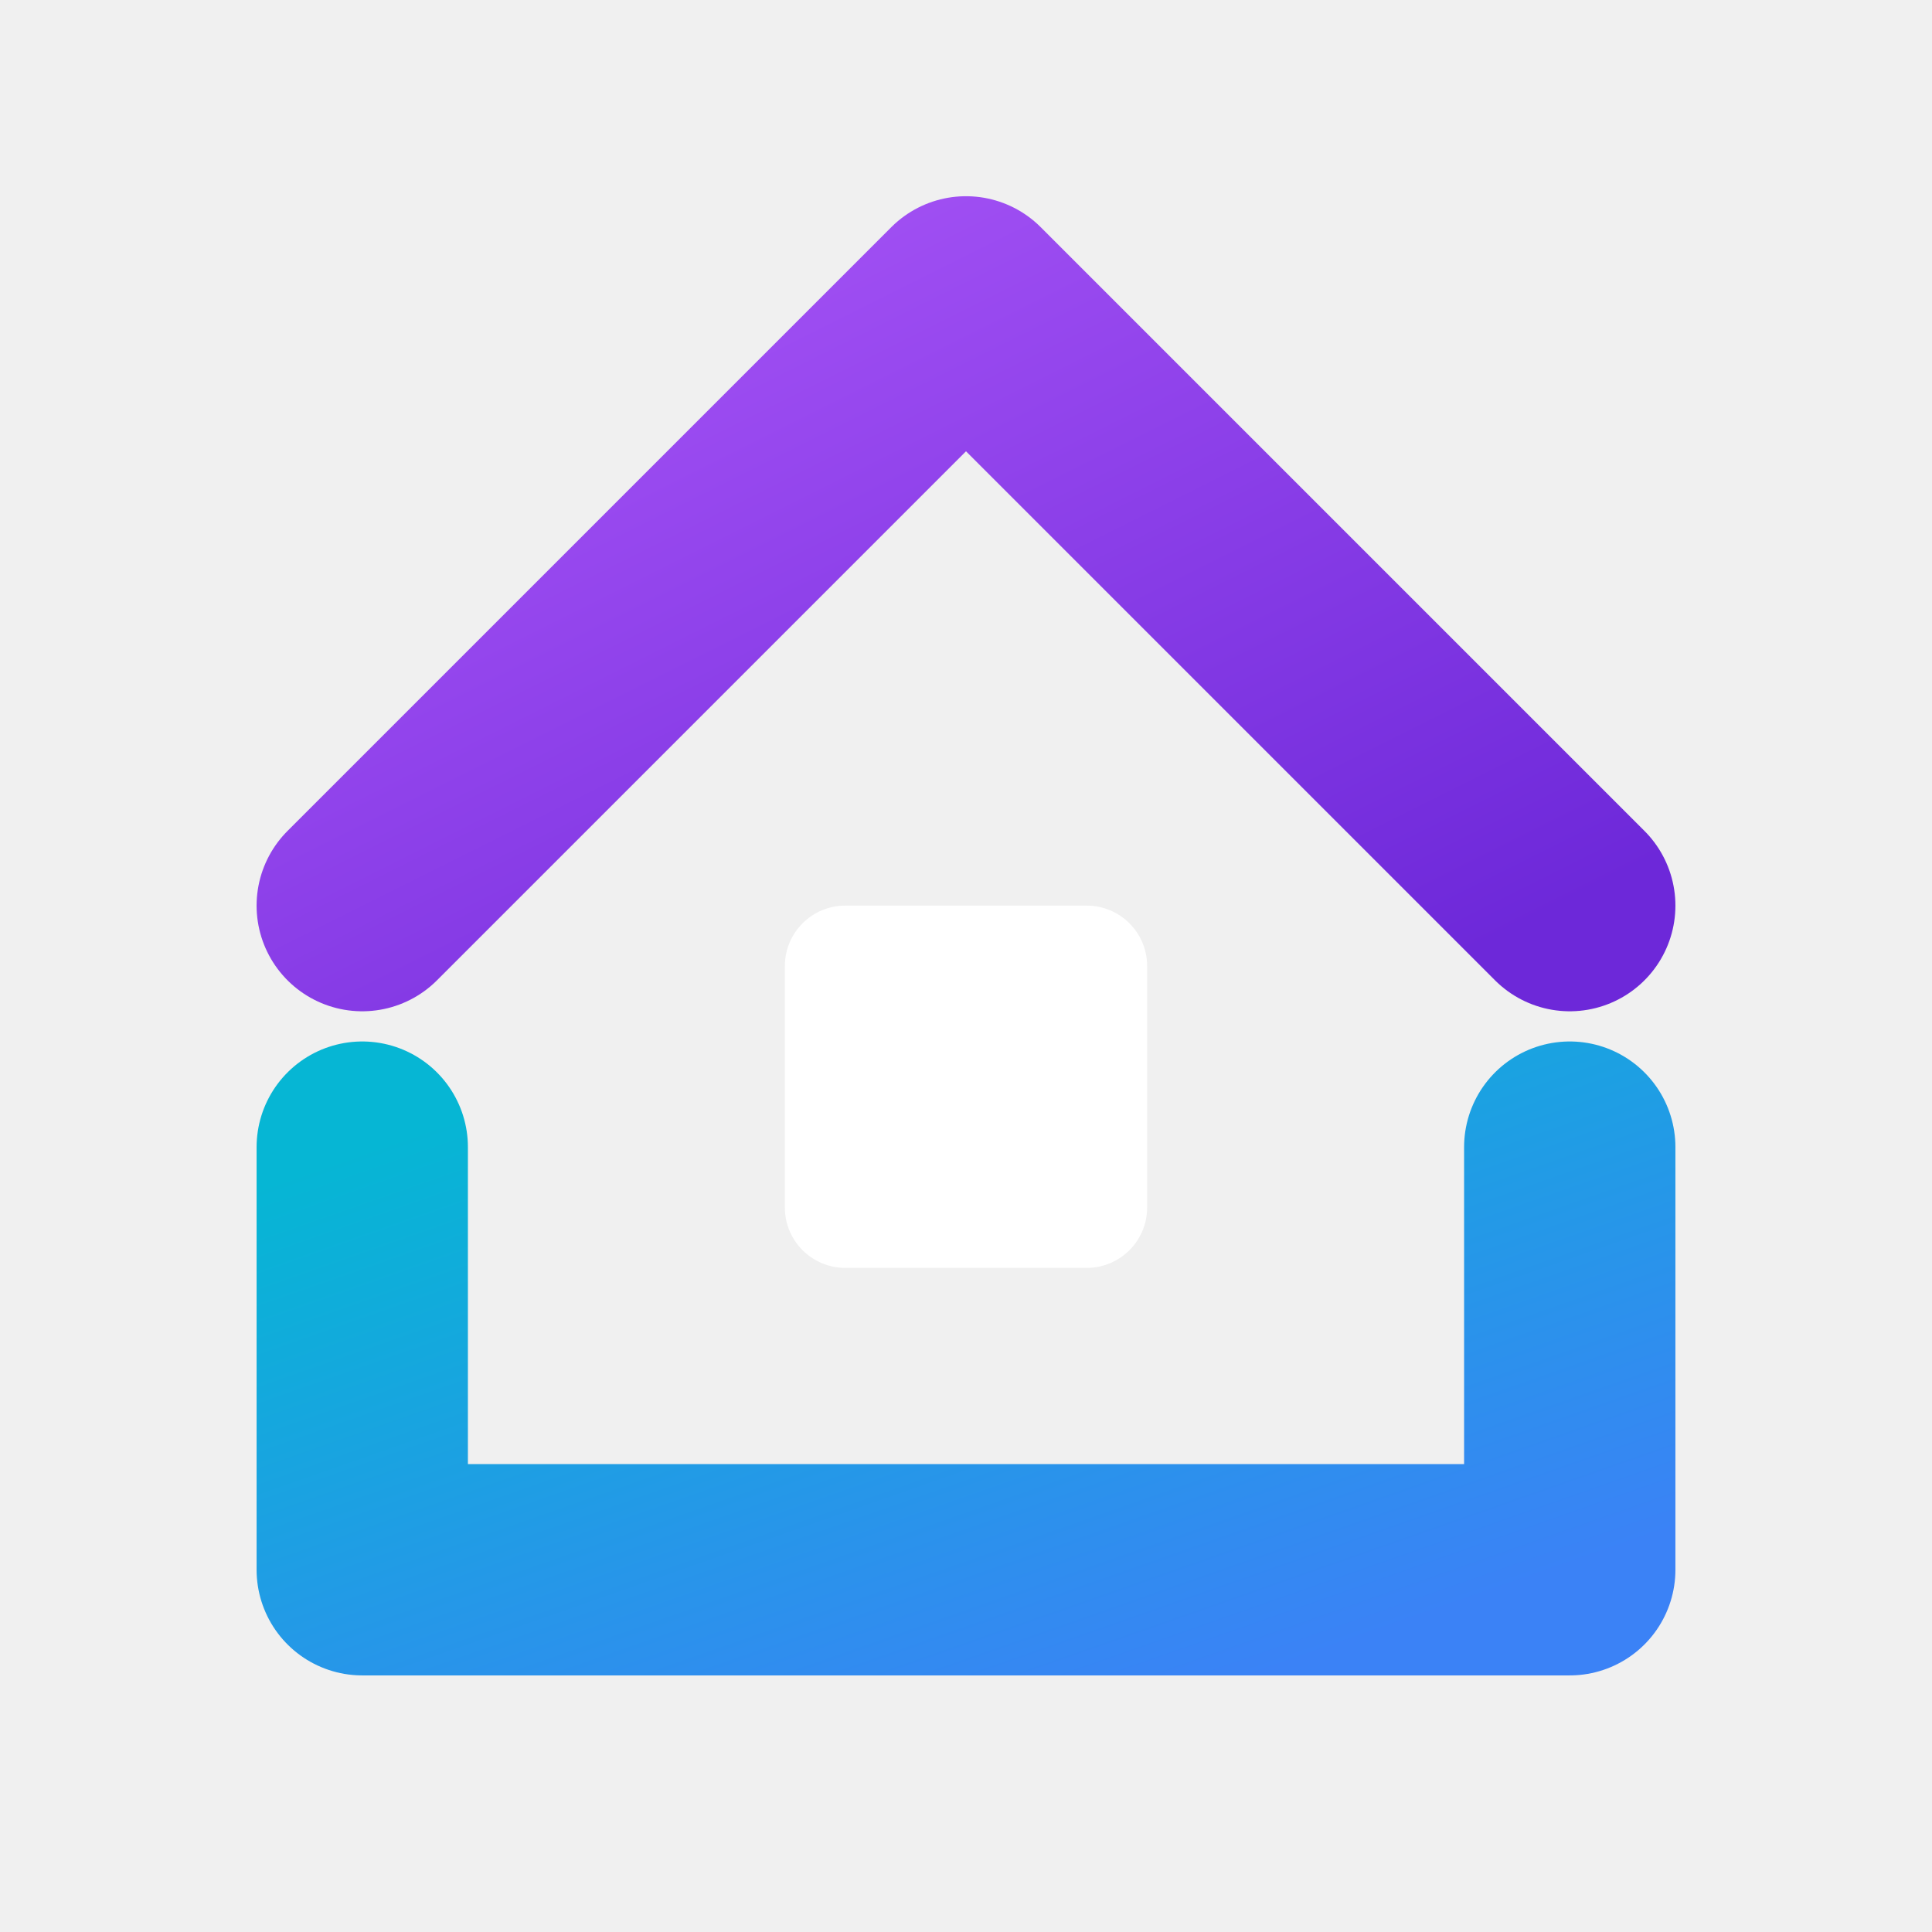
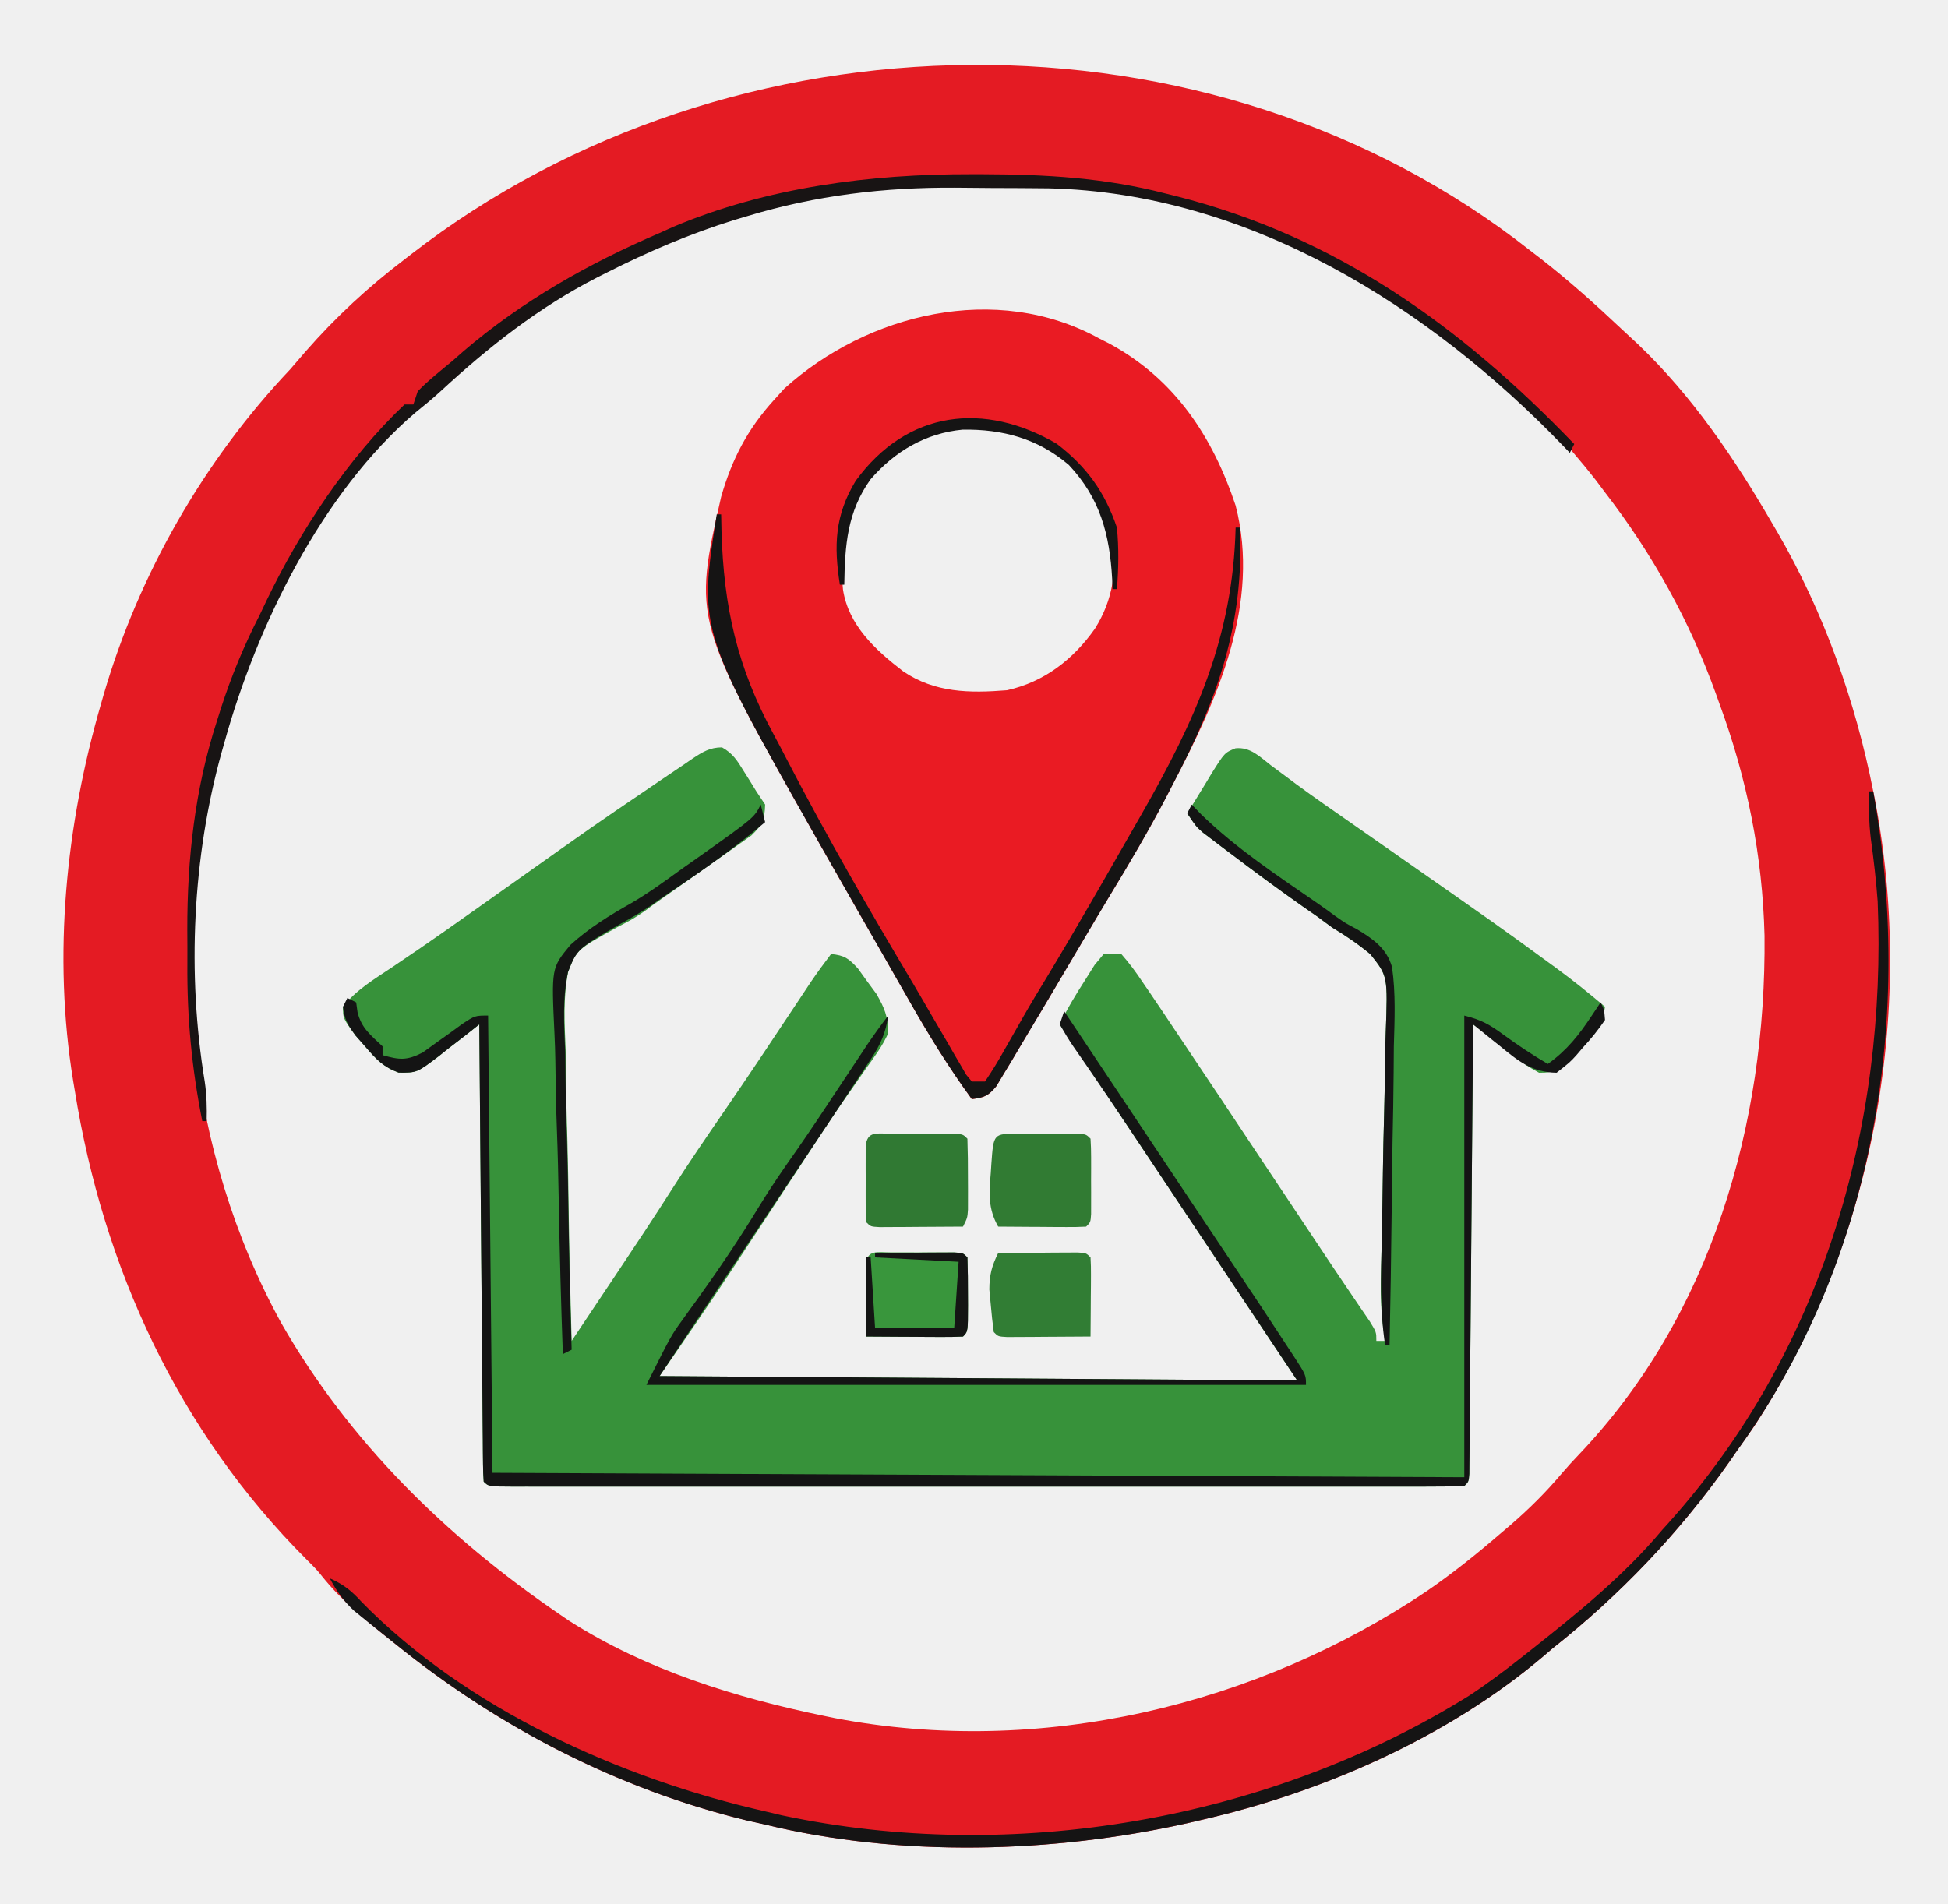
- <svg xmlns="http://www.w3.org/2000/svg" viewBox="0 0 32 32" width="100%" height="100%">
-   <defs>
-     <linearGradient id="roofGrad" x1="0%" y1="0%" x2="100%" y2="100%">
-       <stop offset="0%" stop-color="#a855f7" />
-       <stop offset="100%" stop-color="#6d28d9" />
-     </linearGradient>
-     <linearGradient id="baseGrad" x1="0%" y1="0%" x2="100%" y2="100%">
-       <stop offset="0%" stop-color="#06b6d4" />
-       <stop offset="100%" stop-color="#3b82f6" />
-     </linearGradient>
-   </defs>
-   <g stroke-linecap="round" stroke-linejoin="round">
-     <path d="M 6,15 L 16,5 L 26,15" fill="none" stroke="url(#roofGrad)" stroke-width="3.5" />
-     <path d="M 6,19 L 6,26 L 26,26 L 26,19" fill="none" stroke="url(#baseGrad)" stroke-width="3.5" />
-     <rect x="13" y="15" width="6" height="6" rx="1" fill="#ffffff" />
-   </g>
+ <svg xmlns="http://www.w3.org/2000/svg" version="1.1" width="443" height="433">
+   <path d="M0 0 C0.839 0.646 1.678 1.292 2.543 1.957 C8.841 6.873 14.76 12.171 20.567 17.65 C21.878 18.886 23.202 20.108 24.527 21.328 C36.832 33.054 46.501 47.358 55 62 C55.381 62.648 55.762 63.297 56.155 63.965 C66.731 82.171 73.93 102.366 78 123 C78.162 123.815 78.325 124.63 78.492 125.469 C87.619 173.763 77.828 226.384 50.875 267.5 C49.595 269.341 48.304 271.175 47 273 C46.389 273.884 45.778 274.769 45.148 275.68 C33.829 291.75 20.392 305.8 5 318 C4.624 318.322 4.624 318.322 2.719 319.949 C-19.019 338.299 -47.415 350.719 -75 357 C-75.988 357.23 -76.975 357.46 -77.993 357.697 C-108.711 364.556 -143.329 365.49 -174 358 C-175.363 357.696 -176.726 357.393 -178.09 357.09 C-207.392 349.987 -234.643 335.891 -258 317 C-258.537 316.572 -259.073 316.143 -259.626 315.702 C-265.101 311.326 -270.39 306.993 -274.789 301.5 C-276 300 -276 300 -278.312 297.688 C-307.401 268.599 -324.543 231.354 -331 191 C-331.119 190.292 -331.237 189.585 -331.359 188.855 C-336.016 160.308 -333.04 130.636 -325 103 C-324.812 102.343 -324.624 101.685 -324.431 101.008 C-316.439 73.594 -301.606 47.71 -282 27 C-280.827 25.651 -279.66 24.297 -278.5 22.938 C-271.653 15.115 -264.272 8.287 -256 2 C-255.472 1.59 -254.944 1.18 -254.4 0.758 C-181.667 -55.561 -72.766 -57.327 0 0 Z M-177.938 -8.875 C-178.939 -8.576 -179.941 -8.278 -180.973 -7.97 C-191.063 -4.849 -200.582 -0.76 -210 4 C-210.722 4.364 -211.443 4.727 -212.187 5.102 C-225.514 11.934 -236.791 20.824 -247.77 30.961 C-249.819 32.835 -251.925 34.603 -254.062 36.375 C-275.509 55.157 -290.489 84.892 -298 112 C-298.093 112.331 -298.093 112.331 -298.566 114.004 C-310.472 156.622 -305.354 205.188 -284 244 C-268.615 270.909 -246.444 292.619 -221 310 C-220.205 310.544 -219.409 311.088 -218.59 311.648 C-201.036 322.856 -180.743 329.15 -160.5 333.312 C-159.724 333.472 -158.948 333.632 -158.148 333.796 C-111.577 342.731 -62.34 331.057 -23.356 304.786 C-17.635 300.841 -12.259 296.542 -7 292 C-6.198 291.321 -5.396 290.641 -4.57 289.941 C-0.293 286.247 3.571 282.42 7.207 278.094 C8.434 276.661 9.705 275.266 11.012 273.906 C41.142 242.315 53.707 198.583 53.277 155.828 C52.826 137.593 49.301 120.08 43 103 C42.885 102.678 42.885 102.678 42.306 101.048 C36.341 84.379 27.809 68.985 17 55 C16.33 54.107 15.659 53.213 14.969 52.293 C-13.41 15.891 -55.024 -7.988 -100.624 -14.519 C-105.187 -15.081 -109.707 -15.179 -114.301 -15.203 C-115.177 -15.209 -116.052 -15.215 -116.955 -15.22 C-118.805 -15.23 -120.654 -15.236 -122.504 -15.24 C-125.267 -15.25 -128.029 -15.281 -130.791 -15.312 C-146.947 -15.41 -162.432 -13.558 -177.938 -8.875 Z " fill="#E41B23" transform="translate(348,57)" />
+   <path d="M0 0 C2.463 1.376 3.452 2.993 4.93 5.383 C5.427 6.174 5.925 6.966 6.438 7.781 C6.889 8.516 7.34 9.251 7.805 10.008 C8.135 10.503 8.135 10.503 9.805 13.008 C9.717 16.421 9.161 17.666 6.68 20.043 C5.731 20.712 4.782 21.381 3.805 22.07 C3.542 22.259 3.542 22.259 2.212 23.211 C0.419 24.491 -1.388 25.749 -3.195 27.008 C-4.558 27.973 -5.92 28.939 -7.281 29.906 C-10.026 31.853 -12.776 33.792 -15.531 35.723 C-16.194 36.212 -16.856 36.701 -17.538 37.205 C-20.195 39.008 -20.195 39.008 -23.665 40.82 C-33.021 45.99 -33.021 45.99 -34.98 51.025 C-36.175 56.895 -35.802 62.848 -35.562 68.797 C-35.536 70.711 -35.516 72.625 -35.502 74.538 C-35.449 79.549 -35.312 84.553 -35.157 89.561 C-35.013 94.682 -34.949 99.803 -34.879 104.926 C-34.729 114.956 -34.491 124.981 -34.195 135.008 C-31.719 131.301 -29.244 127.593 -26.769 123.884 C-25.929 122.626 -25.089 121.367 -24.249 120.109 C-19.907 113.609 -15.571 107.109 -11.383 100.508 C-7.556 94.501 -3.544 88.634 0.495 82.769 C5.919 74.879 11.223 66.91 16.512 58.928 C16.835 58.442 16.835 58.442 18.469 55.98 C19.041 55.117 19.612 54.253 20.202 53.364 C21.678 51.195 23.211 49.092 24.805 47.008 C27.871 47.318 28.784 47.985 30.91 50.301 C31.597 51.256 32.284 52.211 32.992 53.195 C33.687 54.138 34.382 55.08 35.098 56.051 C37.022 59.384 37.713 61.154 37.805 65.008 C36.494 67.928 34.652 70.417 32.777 73 C31.658 74.608 30.539 76.217 29.422 77.827 C28.829 78.672 28.236 79.516 27.625 80.386 C24.554 84.809 21.622 89.322 18.676 93.828 C17.444 95.702 16.211 97.576 14.979 99.449 C13.107 102.296 11.236 105.143 9.365 107.991 C7.512 110.813 5.657 113.633 3.801 116.453 C3.531 116.865 3.531 116.865 2.165 118.948 C-3.173 127.054 -8.693 135.004 -14.195 143.008 C9.73 143.173 9.73 143.173 130.805 144.008 C124.205 134.108 117.605 124.208 110.805 114.008 C99.471 97.008 88.138 80.008 76.805 63.008 C78.497 59.414 80.539 56.102 82.68 52.758 C83.358 51.68 84.036 50.602 84.734 49.492 C85.418 48.672 86.101 47.852 86.805 47.008 C88.125 47.008 89.445 47.008 90.805 47.008 C92.649 49.113 94.139 51.126 95.68 53.445 C96.174 54.167 96.669 54.89 97.179 55.634 C99.072 58.413 100.939 61.21 102.805 64.008 C103.665 65.292 104.525 66.575 105.386 67.858 C111.043 76.298 116.674 84.755 122.291 93.221 C125.787 98.489 129.296 103.749 132.805 109.008 C134.796 111.994 136.786 114.98 138.773 117.969 C140.202 120.106 141.638 122.236 143.086 124.359 C143.818 125.44 144.55 126.52 145.305 127.633 C145.64 128.124 145.64 128.124 147.336 130.609 C148.805 133.008 148.805 133.008 148.805 135.008 C149.465 135.008 150.125 135.008 150.805 135.008 C150.638 133.849 150.472 132.691 150.301 131.497 C149.788 127.373 149.738 123.324 149.866 119.174 C149.902 117.647 149.938 116.12 149.974 114.592 C149.994 113.795 150.014 112.998 150.035 112.177 C150.157 107.018 150.218 101.858 150.292 96.698 C150.361 92.18 150.45 87.663 150.58 83.145 C150.705 78.753 150.775 74.362 150.809 69.968 C150.832 68.303 150.874 66.639 150.937 64.975 C151.411 52.011 151.411 52.011 147.409 47.02 C144.642 44.73 141.89 42.838 138.805 41.008 C137.617 40.15 136.435 39.282 135.266 38.398 C134.247 37.692 133.229 36.986 132.18 36.258 C126.556 32.303 121.032 28.227 115.555 24.07 C115.185 23.792 115.185 23.792 113.314 22.386 C112.625 21.86 111.936 21.335 111.227 20.793 C110.614 20.328 110.001 19.862 109.37 19.383 C107.805 18.008 107.805 18.008 105.805 15.008 C107.207 12.685 108.625 10.376 110.055 8.07 C110.45 7.411 110.846 6.752 111.254 6.072 C114.293 1.214 114.293 1.214 116.78 0.21 C120.145 -0.126 122.269 2.107 124.805 4.07 C126.048 4.996 127.293 5.921 128.539 6.844 C129.216 7.35 129.894 7.856 130.592 8.378 C134.69 11.396 138.878 14.287 143.055 17.195 C144.685 18.334 146.315 19.474 147.945 20.613 C148.743 21.17 149.54 21.727 150.362 22.301 C176.924 40.859 176.924 40.859 187.992 48.945 C188.591 49.381 189.19 49.817 189.807 50.267 C193.595 53.048 197.221 55.968 200.805 59.008 C200.242 63.028 198.211 65.218 195.555 68.195 C194.786 69.076 194.018 69.956 193.227 70.863 C190.553 73.231 189.37 74.057 185.805 74.008 C183.051 72.461 183.051 72.461 180.242 70.258 C179.313 69.541 178.383 68.824 177.426 68.086 C176.561 67.4 175.696 66.714 174.805 66.008 C173.473 65.005 172.14 64.005 170.805 63.008 C170.794 64.309 170.784 65.609 170.773 66.949 C170.676 79.178 170.573 91.407 170.465 103.636 C170.41 109.923 170.357 116.211 170.307 122.499 C170.26 128.561 170.207 134.624 170.152 140.686 C170.131 143.005 170.113 145.323 170.096 147.642 C170.072 150.877 170.042 154.112 170.01 157.347 C170.004 158.316 169.998 159.285 169.993 160.283 C169.983 161.16 169.973 162.036 169.963 162.939 C169.96 163.322 169.96 163.322 169.943 165.261 C169.805 167.008 169.805 167.008 168.805 168.008 C165.95 168.108 163.119 168.142 160.263 168.135 C159.356 168.136 158.45 168.138 157.516 168.14 C154.453 168.144 151.391 168.14 148.328 168.137 C146.142 168.139 143.957 168.14 141.771 168.143 C135.817 168.147 129.862 168.145 123.908 168.142 C117.692 168.14 111.476 168.142 105.259 168.144 C94.148 168.145 83.037 168.142 71.926 168.137 C61.842 168.133 51.758 168.134 41.674 168.138 C29.977 168.144 18.28 168.146 6.583 168.143 C0.387 168.141 -5.81 168.141 -12.007 168.144 C-17.831 168.147 -23.655 168.145 -29.479 168.139 C-31.624 168.138 -33.768 168.138 -35.912 168.14 C-38.826 168.143 -41.74 168.14 -44.654 168.135 C-45.514 168.137 -46.374 168.139 -47.26 168.142 C-53.081 168.122 -53.081 168.122 -54.195 167.008 C-54.303 165.655 -54.342 164.296 -54.354 162.939 C-54.363 162.063 -54.373 161.186 -54.383 160.283 C-54.386 159.799 -54.386 159.799 -54.401 157.347 C-54.411 156.333 -54.42 155.318 -54.431 154.273 C-54.462 150.902 -54.487 147.531 -54.512 144.16 C-54.532 141.83 -54.553 139.5 -54.575 137.169 C-54.63 131.022 -54.679 124.876 -54.728 118.729 C-54.778 112.462 -54.833 106.195 -54.889 99.928 C-54.996 87.621 -55.098 75.314 -55.195 63.008 C-56.209 63.813 -57.222 64.619 -58.266 65.449 C-59.616 66.491 -60.968 67.531 -62.32 68.57 C-62.985 69.103 -63.651 69.636 -64.336 70.186 C-69.375 74.014 -69.375 74.014 -73.53 73.982 C-76.998 72.715 -78.611 70.984 -81.008 68.195 C-81.777 67.323 -82.547 66.45 -83.34 65.551 C-86.211 61.616 -86.211 61.616 -86.195 59.008 C-83.251 55.175 -78.986 52.673 -75.008 50.008 C-73.564 49.028 -72.122 48.048 -70.68 47.066 C-69.938 46.562 -69.196 46.058 -68.432 45.539 C-64.848 43.086 -61.302 40.58 -57.758 38.07 C-57.054 37.573 -56.351 37.075 -55.626 36.563 C-53.482 35.045 -51.339 33.527 -49.195 32.008 C-28.584 17.401 -28.584 17.401 -18.137 10.325 C-16.823 9.434 -15.512 8.539 -14.203 7.64 C-12.292 6.333 -10.371 5.043 -8.445 3.758 C-8.159 3.56 -8.159 3.56 -6.71 2.56 C-4.429 1.06 -2.773 0.01 0 0 Z " fill="#37923A" transform="translate(164.1953,169.9922)" />
+   <path d="M0 0 C0.393 0.199 0.393 0.199 2.383 1.207 C17.177 9.254 25.79 22.345 31 38 C36.739 60.231 26.841 82.086 16.75 101.312 C16.228 102.325 15.706 103.338 15.168 104.381 C11.132 112.118 6.716 119.577 2.189 127.032 C0.174 130.367 -1.807 133.723 -3.789 137.078 C-4.594 138.438 -5.398 139.797 -6.203 141.156 C-7.419 143.211 -8.635 145.266 -9.849 147.322 C-12.192 151.29 -14.547 155.25 -16.921 159.199 C-17.956 160.927 -18.98 162.662 -20.003 164.396 C-20.305 164.896 -20.305 164.896 -21.836 167.422 C-22.355 168.289 -22.873 169.156 -23.408 170.05 C-25.214 172.263 -26.209 172.669 -29 173 C-34.23 165.822 -38.805 158.407 -43.188 150.688 C-44.176 148.96 -45.164 147.233 -46.152 145.506 C-47.142 143.774 -48.129 142.04 -49.116 140.306 C-50.835 137.29 -52.56 134.279 -54.289 131.27 C-57.207 126.188 -60.11 121.098 -63 116 C-63.447 115.212 -63.894 114.423 -64.355 113.611 C-92.383 64.055 -92.383 64.055 -86 36 C-83.533 27.403 -80.006 20.62 -74 14 C-73.216 13.134 -72.433 12.267 -71.625 11.375 C-52.781 -5.674 -23.433 -12.918 0 0 Z M-53 32 C-58.807 39.448 -59.13 48.001 -58.295 57.088 C-57.031 65.27 -50.892 70.861 -44.625 75.688 C-37.392 80.602 -29.492 80.683 -21 80 C-12.491 78.108 -5.945 73 -1 66 C3.187 59.281 3.981 52.806 3 45 C0.984 36.382 -4.084 29.093 -11.602 24.363 C-26.732 16.575 -41.586 19.125 -53 32 Z " fill="#EA1B23" transform="translate(250,77)" />
+   <path d="M0 0 C0.33 0 0.66 0 1 0 C10.083 50.553 1.553 104.692 -28.086 147.32 C-28.402 147.762 -28.402 147.762 -30 150 C-30.306 150.442 -30.306 150.442 -31.852 152.68 C-43.171 168.75 -56.608 182.8 -72 195 C-72.376 195.322 -72.376 195.322 -74.281 196.949 C-96.019 215.299 -124.415 227.719 -152 234 C-152.988 234.23 -153.975 234.46 -154.993 234.697 C-185.711 241.556 -220.329 242.49 -251 235 C-252.363 234.696 -253.726 234.393 -255.09 234.09 C-284.395 226.987 -311.638 212.888 -335 194 C-335.553 193.561 -336.105 193.122 -336.675 192.669 C-338.333 191.352 -339.98 190.022 -341.625 188.688 C-342.106 188.298 -342.106 188.298 -344.539 186.324 C-346.96 184.038 -348.454 181.931 -350 179 C-346.891 180.365 -345.015 181.866 -342.75 184.375 C-318.862 208.748 -283.838 224.547 -251 232 C-249.747 232.296 -248.494 232.593 -247.203 232.898 C-194.719 244.082 -136.539 234.071 -90.977 205.742 C-86.83 203.025 -82.89 200.071 -79 197 C-78.341 196.481 -77.683 195.962 -77.004 195.428 C-66.296 186.943 -55.804 178.5 -47 168 C-46.533 167.483 -46.067 166.966 -45.586 166.434 C-10.663 127.511 4.131 76.486 2 25 C1.649 20.211 1.095 15.462 0.438 10.707 C0.012 7.099 -0.075 3.629 0 0 Z " fill="#151414" transform="translate(425,180)" />
+   <path d="M0 0 C0.908 0.001 1.816 0.001 2.751 0.002 C16.887 0.041 30.383 0.81 44.125 4.375 C44.966 4.584 45.808 4.793 46.675 5.008 C83.134 14.265 111.419 34.638 137.125 61.375 C136.795 62.035 136.465 62.695 136.125 63.375 C135.669 62.898 135.213 62.421 134.742 61.929 C104.163 30.144 63.225 4.285 17.663 3.214 C16.05 3.194 14.437 3.18 12.824 3.172 C11.948 3.166 11.073 3.16 10.17 3.155 C8.32 3.145 6.471 3.139 4.621 3.135 C1.858 3.125 -0.904 3.094 -3.666 3.062 C-19.822 2.965 -35.307 4.817 -50.812 9.5 C-51.814 9.799 -52.816 10.097 -53.848 10.405 C-63.938 13.526 -73.457 17.615 -82.875 22.375 C-83.597 22.739 -84.318 23.102 -85.062 23.477 C-98.421 30.326 -109.707 39.241 -120.711 49.402 C-122.572 51.098 -124.474 52.677 -126.438 54.25 C-147.746 72.472 -162.511 102.797 -169.875 129.375 C-170.062 130.036 -170.249 130.698 -170.441 131.379 C-177.114 155.265 -178.353 181.888 -174.312 206.414 C-173.865 209.444 -173.802 212.317 -173.875 215.375 C-174.205 215.375 -174.535 215.375 -174.875 215.375 C-177.27 203.377 -178.356 191.831 -178.266 179.599 C-178.25 177.008 -178.266 174.419 -178.285 171.828 C-178.307 155.709 -176.564 139.823 -171.562 124.438 C-171.258 123.471 -170.953 122.504 -170.639 121.508 C-168.258 114.143 -165.412 107.267 -161.875 100.375 C-161.331 99.23 -160.787 98.086 -160.227 96.906 C-152.628 81.091 -141.717 64.556 -128.875 52.375 C-128.215 52.375 -127.555 52.375 -126.875 52.375 C-126.545 51.385 -126.215 50.395 -125.875 49.375 C-123.407 46.828 -120.597 44.646 -117.875 42.375 C-117.113 41.703 -116.351 41.032 -115.566 40.34 C-102.24 28.885 -86.966 20.285 -70.875 13.375 C-69.862 12.917 -68.849 12.46 -67.805 11.988 C-46.482 2.976 -22.945 -0.052 0 0 Z " fill="#181414" transform="translate(220.875,39.625)" />
+   <path d="M0 0 C0.66 0.33 1.32 0.66 2 1 C2.052 1.371 2.052 1.371 2.312 3.25 C3.23 6.921 5.3 8.439 8 11 C8 11.66 8 12.32 8 13 C11.851 14.088 13.477 14.266 17.105 12.418 C18.123 11.682 19.14 10.946 20.188 10.188 C21.212 9.459 22.237 8.731 23.293 7.98 C24.186 7.327 25.08 6.673 26 6 C29 4 29 4 32 4 C32.33 38.32 32.66 72.64 33 108 C105.93 108.33 178.86 108.66 254 109 C254 74.35 254 39.7 254 4 C257.945 4.986 259.722 6.027 262.938 8.375 C266.213 10.754 269.502 12.96 273 15 C277.364 11.883 280.086 8.407 283 4 C283.66 3.01 284.32 2.02 285 1 C285.816 2.605 285.816 2.605 286 5 C284.388 7.345 282.857 9.251 280.938 11.312 C280.698 11.594 280.698 11.594 279.486 13.018 C278.027 14.613 278.027 14.613 275 17 C269.419 16.93 266.242 14.323 262.125 10.938 C261.829 10.701 261.829 10.701 260.328 9.506 C258.877 8.347 257.437 7.175 256 6 C255.99 7.301 255.979 8.601 255.969 9.942 C255.871 22.17 255.768 34.399 255.661 46.628 C255.605 52.916 255.552 59.203 255.503 65.491 C255.455 71.553 255.403 77.616 255.347 83.678 C255.327 85.997 255.308 88.315 255.291 90.634 C255.267 93.869 255.237 97.104 255.205 100.34 C255.2 101.308 255.194 102.277 255.188 103.276 C255.178 104.152 255.168 105.028 255.158 105.932 C255.155 106.315 255.155 106.315 255.139 108.253 C255 110 255 110 254 111 C251.145 111.1 248.314 111.134 245.458 111.127 C244.552 111.129 243.645 111.13 242.711 111.132 C239.648 111.136 236.586 111.133 233.523 111.129 C231.338 111.131 229.152 111.133 226.966 111.135 C221.012 111.139 215.058 111.137 209.103 111.134 C202.887 111.132 196.671 111.134 190.455 111.136 C179.344 111.138 168.233 111.135 157.121 111.129 C147.037 111.125 136.953 111.126 126.869 111.13 C115.172 111.136 103.476 111.138 91.779 111.135 C85.582 111.133 79.385 111.133 73.189 111.136 C67.364 111.139 61.54 111.137 55.716 111.131 C53.572 111.13 51.427 111.13 49.283 111.133 C46.369 111.135 43.455 111.132 40.542 111.127 C39.681 111.129 38.821 111.131 37.935 111.134 C32.114 111.114 32.114 111.114 31 110 C30.893 108.647 30.853 107.289 30.842 105.932 C30.832 105.055 30.822 104.179 30.812 103.276 C30.809 102.791 30.809 102.791 30.795 100.34 C30.785 99.325 30.775 98.311 30.765 97.265 C30.733 93.894 30.708 90.523 30.684 87.152 C30.663 84.822 30.642 82.492 30.621 80.162 C30.565 74.015 30.516 67.868 30.468 61.721 C30.418 55.454 30.362 49.187 30.307 42.92 C30.199 30.613 30.098 18.307 30 6 C28.987 6.806 27.974 7.611 26.93 8.441 C25.579 9.483 24.227 10.523 22.875 11.562 C22.21 12.096 21.545 12.629 20.859 13.178 C15.82 17.006 15.82 17.006 11.665 16.974 C8.198 15.707 6.585 13.977 4.188 11.188 C3.418 10.315 2.648 9.442 1.855 8.543 C0.151 6.207 -0.722 4.845 -1 2 C-0.67 1.34 -0.34 0.68 0 0 Z " fill="#141414" transform="translate(79,227)" />
+   <path d="M0 0 C0.33 0 0.66 0 1 0 C1.026 1.258 1.052 2.516 1.078 3.812 C1.583 21.127 4.646 34.756 12.91 49.983 C13.984 51.97 15.027 53.97 16.062 55.977 C25.001 73.223 34.729 90.071 44.673 106.755 C46.192 109.324 47.685 111.908 49.18 114.492 C50.265 116.349 51.351 118.206 52.438 120.062 C52.946 120.951 53.455 121.839 53.979 122.755 C54.459 123.569 54.939 124.384 55.434 125.223 C55.645 125.588 55.645 125.588 56.717 127.434 C56.928 127.692 56.928 127.692 58 129 C58.99 129 59.98 129 61 129 C62.691 126.507 64.17 124.065 65.625 121.438 C66.529 119.851 67.434 118.265 68.34 116.68 C68.791 115.883 69.242 115.086 69.707 114.265 C71.479 111.162 73.33 108.115 75.188 105.062 C81.974 93.816 88.48 82.402 95 71 C95.503 70.123 96.005 69.246 96.523 68.342 C108.816 46.83 117.38 28.062 118 3 C118.33 3 118.66 3 119 3 C119.917 25.016 113.959 41.862 103.75 61.312 C103.228 62.325 102.706 63.338 102.168 64.381 C98.132 72.118 93.716 79.577 89.189 87.032 C87.174 90.367 85.193 93.723 83.211 97.078 C82.406 98.438 81.602 99.797 80.797 101.156 C79.581 103.211 78.365 105.266 77.151 107.322 C74.808 111.29 72.453 115.25 70.079 119.199 C69.044 120.927 68.02 122.662 66.997 124.396 C66.695 124.896 66.695 124.896 65.164 127.422 C64.645 128.289 64.127 129.156 63.592 130.05 C61.786 132.263 60.791 132.669 58 133 C52.77 125.822 48.195 118.407 43.812 110.688 C42.824 108.96 41.836 107.233 40.848 105.506 C39.858 103.774 38.871 102.04 37.884 100.306 C36.165 97.29 34.44 94.279 32.711 91.27 C29.793 86.188 26.89 81.098 24 76 C23.553 75.212 23.106 74.423 22.645 73.611 C-4.121 26.286 -4.121 26.286 0 0 Z " fill="#151414" transform="translate(163,117)" />
+   <path d="M0 0 C8.464 12.695 16.927 25.391 25.391 38.086 C25.982 38.973 26.573 39.859 27.182 40.773 C28.393 42.59 29.605 44.408 30.816 46.225 C33.474 50.214 36.133 54.201 38.801 58.184 C42.943 64.371 47.062 70.573 51.125 76.812 C51.32 77.109 51.32 77.109 52.31 78.611 C55 82.769 55 82.769 55 85 C5.5 85 -44 85 -95 85 C-89.382 73.764 -89.382 73.764 -86.801 70.211 C-86.236 69.423 -85.672 68.634 -85.09 67.822 C-84.797 67.418 -84.797 67.418 -83.312 65.375 C-78.452 58.569 -73.788 51.71 -69.46 44.552 C-66.785 40.152 -63.887 35.949 -60.916 31.744 C-57.439 26.764 -54.104 21.688 -50.75 16.625 C-49.35 14.512 -47.949 12.4 -46.547 10.289 C-45.937 9.368 -45.327 8.447 -44.698 7.499 C-43.191 5.281 -41.63 3.129 -40 1 C-40.57 4.939 -41.72 7.524 -43.91 10.832 C-44.543 11.796 -45.176 12.76 -45.829 13.752 C-46.545 14.824 -47.262 15.896 -48 17 C-48.793 18.198 -49.586 19.396 -50.378 20.595 C-53.053 24.634 -55.745 28.661 -58.438 32.688 C-59.412 34.147 -60.387 35.607 -61.361 37.066 C-63.314 39.992 -65.268 42.917 -67.222 45.841 C-71.153 51.725 -75.076 57.612 -79 63.5 C-80.229 65.344 -81.458 67.188 -82.688 69.031 C-83.186 69.78 -83.685 70.528 -84.199 71.299 C-84.496 71.745 -84.496 71.745 -86 74 C-86.99 75.485 -86.99 75.485 -92 83 C-68.075 83.165 -68.075 83.165 53 84 C46.4 74.1 39.8 64.2 33 54 C30.907 50.86 28.813 47.72 26.656 44.484 C25.788 43.183 24.92 41.881 24.026 40.54 C22.261 37.893 20.499 35.246 18.738 32.597 C14.826 26.717 10.909 20.845 6.91 15.023 C6.331 14.176 5.753 13.328 5.156 12.454 C4.132 10.958 3.101 9.467 2.059 7.983 C0.96 6.373 -0.033 4.692 -1 3 C-0.67 2.01 -0.34 1.02 0 0 Z " fill="#141514" transform="translate(242,230)" />
+   <path d="M0 0 C0.47 -0.001 0.47 -0.001 2.848 -0.004 C3.836 -0 4.825 0.004 5.844 0.008 C6.338 0.006 6.338 0.006 8.84 -0.004 C9.78 -0.003 10.719 -0.001 11.688 0 C12.556 0.001 13.424 0.002 14.318 0.003 C16.344 0.133 16.344 0.133 17.344 1.133 C17.444 4.121 17.482 7.082 17.469 10.07 C17.471 10.489 17.471 10.489 17.48 12.607 C17.479 13.409 17.478 14.21 17.477 15.035 C17.475 15.772 17.474 16.51 17.473 17.269 C17.344 19.133 17.344 19.133 16.344 21.133 C12.865 21.162 9.385 21.18 5.906 21.195 C5.41 21.2 5.41 21.2 2.896 21.221 C1.952 21.224 1.008 21.227 0.035 21.23 C-0.402 21.233 -0.402 21.233 -2.615 21.246 C-4.656 21.133 -4.656 21.133 -5.656 20.133 C-5.755 18.729 -5.787 17.321 -5.789 15.914 C-5.79 15.065 -5.792 14.215 -5.793 13.34 C-5.789 12.447 -5.785 11.553 -5.781 10.633 C-5.785 9.739 -5.789 8.846 -5.793 7.926 C-5.792 7.076 -5.79 6.227 -5.789 5.352 C-5.788 4.567 -5.787 3.783 -5.786 2.975 C-5.524 -0.749 -3.183 0.004 0 0 Z " fill="#307933" transform="translate(202.6562,257.8672)" />
+   <path d="M0 0 C0.895 -0.001 1.789 -0.003 2.711 -0.004 C3.652 -0 4.593 0.004 5.562 0.008 C6.033 0.006 6.033 0.006 8.414 -0.004 C8.861 -0.003 8.861 -0.003 11.125 0 C11.951 0.001 12.778 0.002 13.629 0.003 C15.562 0.133 15.562 0.133 16.562 1.133 C16.661 2.536 16.693 3.945 16.695 5.352 C16.696 5.776 16.696 5.776 16.699 7.926 C16.695 8.819 16.691 9.712 16.688 10.633 C16.689 11.079 16.689 11.079 16.699 13.34 C16.698 14.189 16.697 15.039 16.695 15.914 C16.694 16.698 16.693 17.483 16.692 18.291 C16.562 20.133 16.562 20.133 15.562 21.133 C14.074 21.22 12.581 21.24 11.09 21.23 C10.191 21.227 9.292 21.224 8.365 21.221 C7.42 21.212 6.474 21.204 5.5 21.195 C4.551 21.191 3.601 21.186 2.623 21.182 C0.269 21.17 -2.084 21.153 -4.438 21.133 C-6.776 17.017 -6.505 13.544 -6.125 8.945 C-6.077 8.209 -6.028 7.472 -5.979 6.713 C-5.491 0.007 -5.491 0.007 0 0 Z " fill="#317B33" transform="translate(231.4375,257.8672)" />
+   <path d="M0 0 C0.47 -0.001 0.47 -0.001 2.848 -0.004 C3.836 -0 4.825 0.004 5.844 0.008 C6.338 0.006 6.338 0.006 8.84 -0.004 C9.78 -0.003 10.719 -0.001 11.688 0 C12.556 0.001 13.424 0.002 14.318 0.003 C16.344 0.133 16.344 0.133 17.344 1.133 C17.444 3.976 17.483 6.79 17.469 9.633 C17.471 10.032 17.471 10.032 17.48 12.051 C17.47 18.006 17.47 18.006 16.344 19.133 C14.709 19.22 13.071 19.24 11.434 19.23 C10.444 19.227 9.455 19.224 8.436 19.221 C7.395 19.212 6.354 19.204 5.281 19.195 C4.236 19.191 3.192 19.186 2.115 19.182 C-0.475 19.17 -3.066 19.153 -5.656 19.133 C-5.683 16.154 -5.703 13.175 -5.719 10.195 C-5.727 9.345 -5.736 8.495 -5.744 7.619 C-5.747 6.81 -5.751 6.001 -5.754 5.168 C-5.759 4.419 -5.764 3.67 -5.77 2.899 C-5.534 -0.762 -3.092 0.004 0 0 Z " fill="#39963C" transform="translate(202.6562,284.8672)" />
+   <path d="M0 0 C3.312 -0.029 6.625 -0.047 9.938 -0.062 C10.883 -0.071 11.829 -0.079 12.803 -0.088 C13.252 -0.09 13.252 -0.09 15.527 -0.098 C15.944 -0.1 15.944 -0.1 18.051 -0.114 C20 0 20 0 21 1 C21.086 2.343 21.107 3.69 21.098 5.035 C21.094 5.844 21.091 6.653 21.088 7.486 C21.08 8.336 21.071 9.187 21.062 10.062 C21.058 10.917 21.053 11.771 21.049 12.65 C21.037 14.767 21.019 16.883 21 19 C17.521 19.029 14.042 19.047 10.562 19.062 C10.066 19.067 10.066 19.067 7.553 19.088 C6.608 19.091 5.664 19.094 4.691 19.098 C4.254 19.1 4.254 19.1 2.041 19.114 C0 19 0 19 -1 18 C-1.29 15.924 -1.507 13.838 -1.688 11.75 C-1.794 10.61 -1.901 9.471 -2.012 8.297 C-2 4.968 -1.452 2.96 0 0 Z " fill="#317D34" transform="translate(227,285)" />
+   <path d="M0 0 C0.165 0.66 0.165 0.66 1 4 C-5.806 9.791 -13.013 14.847 -20.431 19.815 C-21.977 20.856 -23.508 21.918 -25.025 23 C-27.252 24.497 -29.398 25.775 -31.744 27.047 C-41.741 32.84 -41.741 32.84 -43.84 38.107 C-45.109 44.124 -44.723 50.22 -44.465 56.324 C-44.437 58.281 -44.415 60.239 -44.401 62.196 C-44.344 67.317 -44.197 72.431 -44.03 77.549 C-43.876 82.784 -43.808 88.019 -43.732 93.256 C-43.572 103.507 -43.317 113.753 -43 124 C-43.33 124.165 -43.33 124.165 -45 125 C-45.419 113.361 -45.738 101.724 -45.933 90.079 C-46.026 84.67 -46.153 79.266 -46.358 73.86 C-46.555 68.634 -46.661 63.412 -46.708 58.182 C-46.741 56.196 -46.805 54.211 -46.903 52.227 C-47.615 37.166 -47.615 37.166 -43.293 31.934 C-39.065 28.086 -34.361 25.181 -29.391 22.392 C-25.392 20.064 -21.686 17.331 -17.938 14.625 C-16.541 13.639 -15.144 12.655 -13.746 11.672 C-1.486 2.971 -1.486 2.971 0 0 Z " fill="#141514" transform="translate(173,183)" />
+   <path d="M0 0 C0.706 0.731 1.413 1.462 2.141 2.215 C10.099 9.967 19.608 16.242 28.735 22.537 C30.066 23.462 31.383 24.408 32.682 25.377 C35 27 35 27 37.567 28.344 C41.216 30.551 44.326 32.656 45.557 36.937 C46.438 42.934 46.145 48.991 45.977 55.031 C45.958 56.993 45.944 58.954 45.934 60.916 C45.896 66.06 45.798 71.2 45.687 76.343 C45.584 81.598 45.539 86.854 45.488 92.109 C45.381 102.408 45.211 112.704 45 123 C44.67 123 44.34 123 44 123 C42.786 115.004 43.024 107.117 43.23 99.063 C43.353 93.912 43.413 88.76 43.488 83.608 C43.557 79.099 43.645 74.591 43.775 70.083 C43.9 65.695 43.97 61.31 44.005 56.921 C44.027 55.259 44.07 53.598 44.132 51.937 C44.606 39.002 44.606 39.002 40.605 34.014 C37.837 31.725 35.085 29.831 32 28 C30.812 27.142 29.631 26.274 28.461 25.391 C27.952 25.037 27.952 25.037 25.375 23.25 C19.751 19.295 14.227 15.219 8.75 11.062 C8.011 10.507 7.271 9.951 6.509 9.378 C5.82 8.852 5.132 8.327 4.422 7.785 C3.809 7.32 3.197 6.855 2.565 6.375 C1 5 1 5 -1 2 C-0.67 1.34 -0.34 0.68 0 0 Z " fill="#141414" transform="translate(271,183)" />
+   <path d="M0 0 C6.771 5.197 10.934 10.932 13.688 19.062 C14.147 23.783 14.065 28.34 13.688 33.062 C13.358 33.062 13.028 33.062 12.688 33.062 C12.662 32.312 12.636 31.562 12.609 30.789 C12.044 20.589 9.864 12.407 2.754 4.82 C-4.327 -1.203 -12.275 -3.332 -21.371 -3.211 C-29.805 -2.427 -36.812 1.719 -42.312 8.062 C-47.658 15.496 -48.171 23.105 -48.312 32.062 C-48.643 32.062 -48.972 32.062 -49.312 32.062 C-50.718 23.156 -50.461 16.259 -45.715 8.426 C-34.025 -7.633 -16.476 -9.637 0 0 Z " fill="#151414" transform="translate(240.3125,100.9375)" />
+   <path d="M0 0 C3.312 -0.029 6.625 -0.047 9.938 -0.062 C10.883 -0.071 11.829 -0.079 12.803 -0.088 C13.252 -0.09 13.252 -0.09 15.527 -0.098 C15.944 -0.1 15.944 -0.1 18.051 -0.114 C20 0 20 0 21 1 C21.1 3.843 21.139 6.657 21.125 9.5 C21.127 9.899 21.127 9.899 21.137 11.918 C21.127 17.873 21.127 17.873 20 19 C18.365 19.087 16.727 19.107 15.09 19.098 C14.1 19.094 13.111 19.091 12.092 19.088 C11.051 19.08 10.01 19.071 8.938 19.062 C7.893 19.058 6.848 19.053 5.771 19.049 C3.181 19.037 0.59 19.019 -2 19 C-2 13.06 -2 7.12 -2 1 C-1.67 1 -1.34 1 -1 1 C-0.67 6.28 -0.34 11.56 0 17 C5.94 17 11.88 17 18 17 C18.33 12.05 18.66 7.1 19 2 C12.73 1.67 6.46 1.34 0 1 C0 0.67 0 0.34 0 0 Z " fill="#141514" transform="translate(199,285)" />
</svg>
